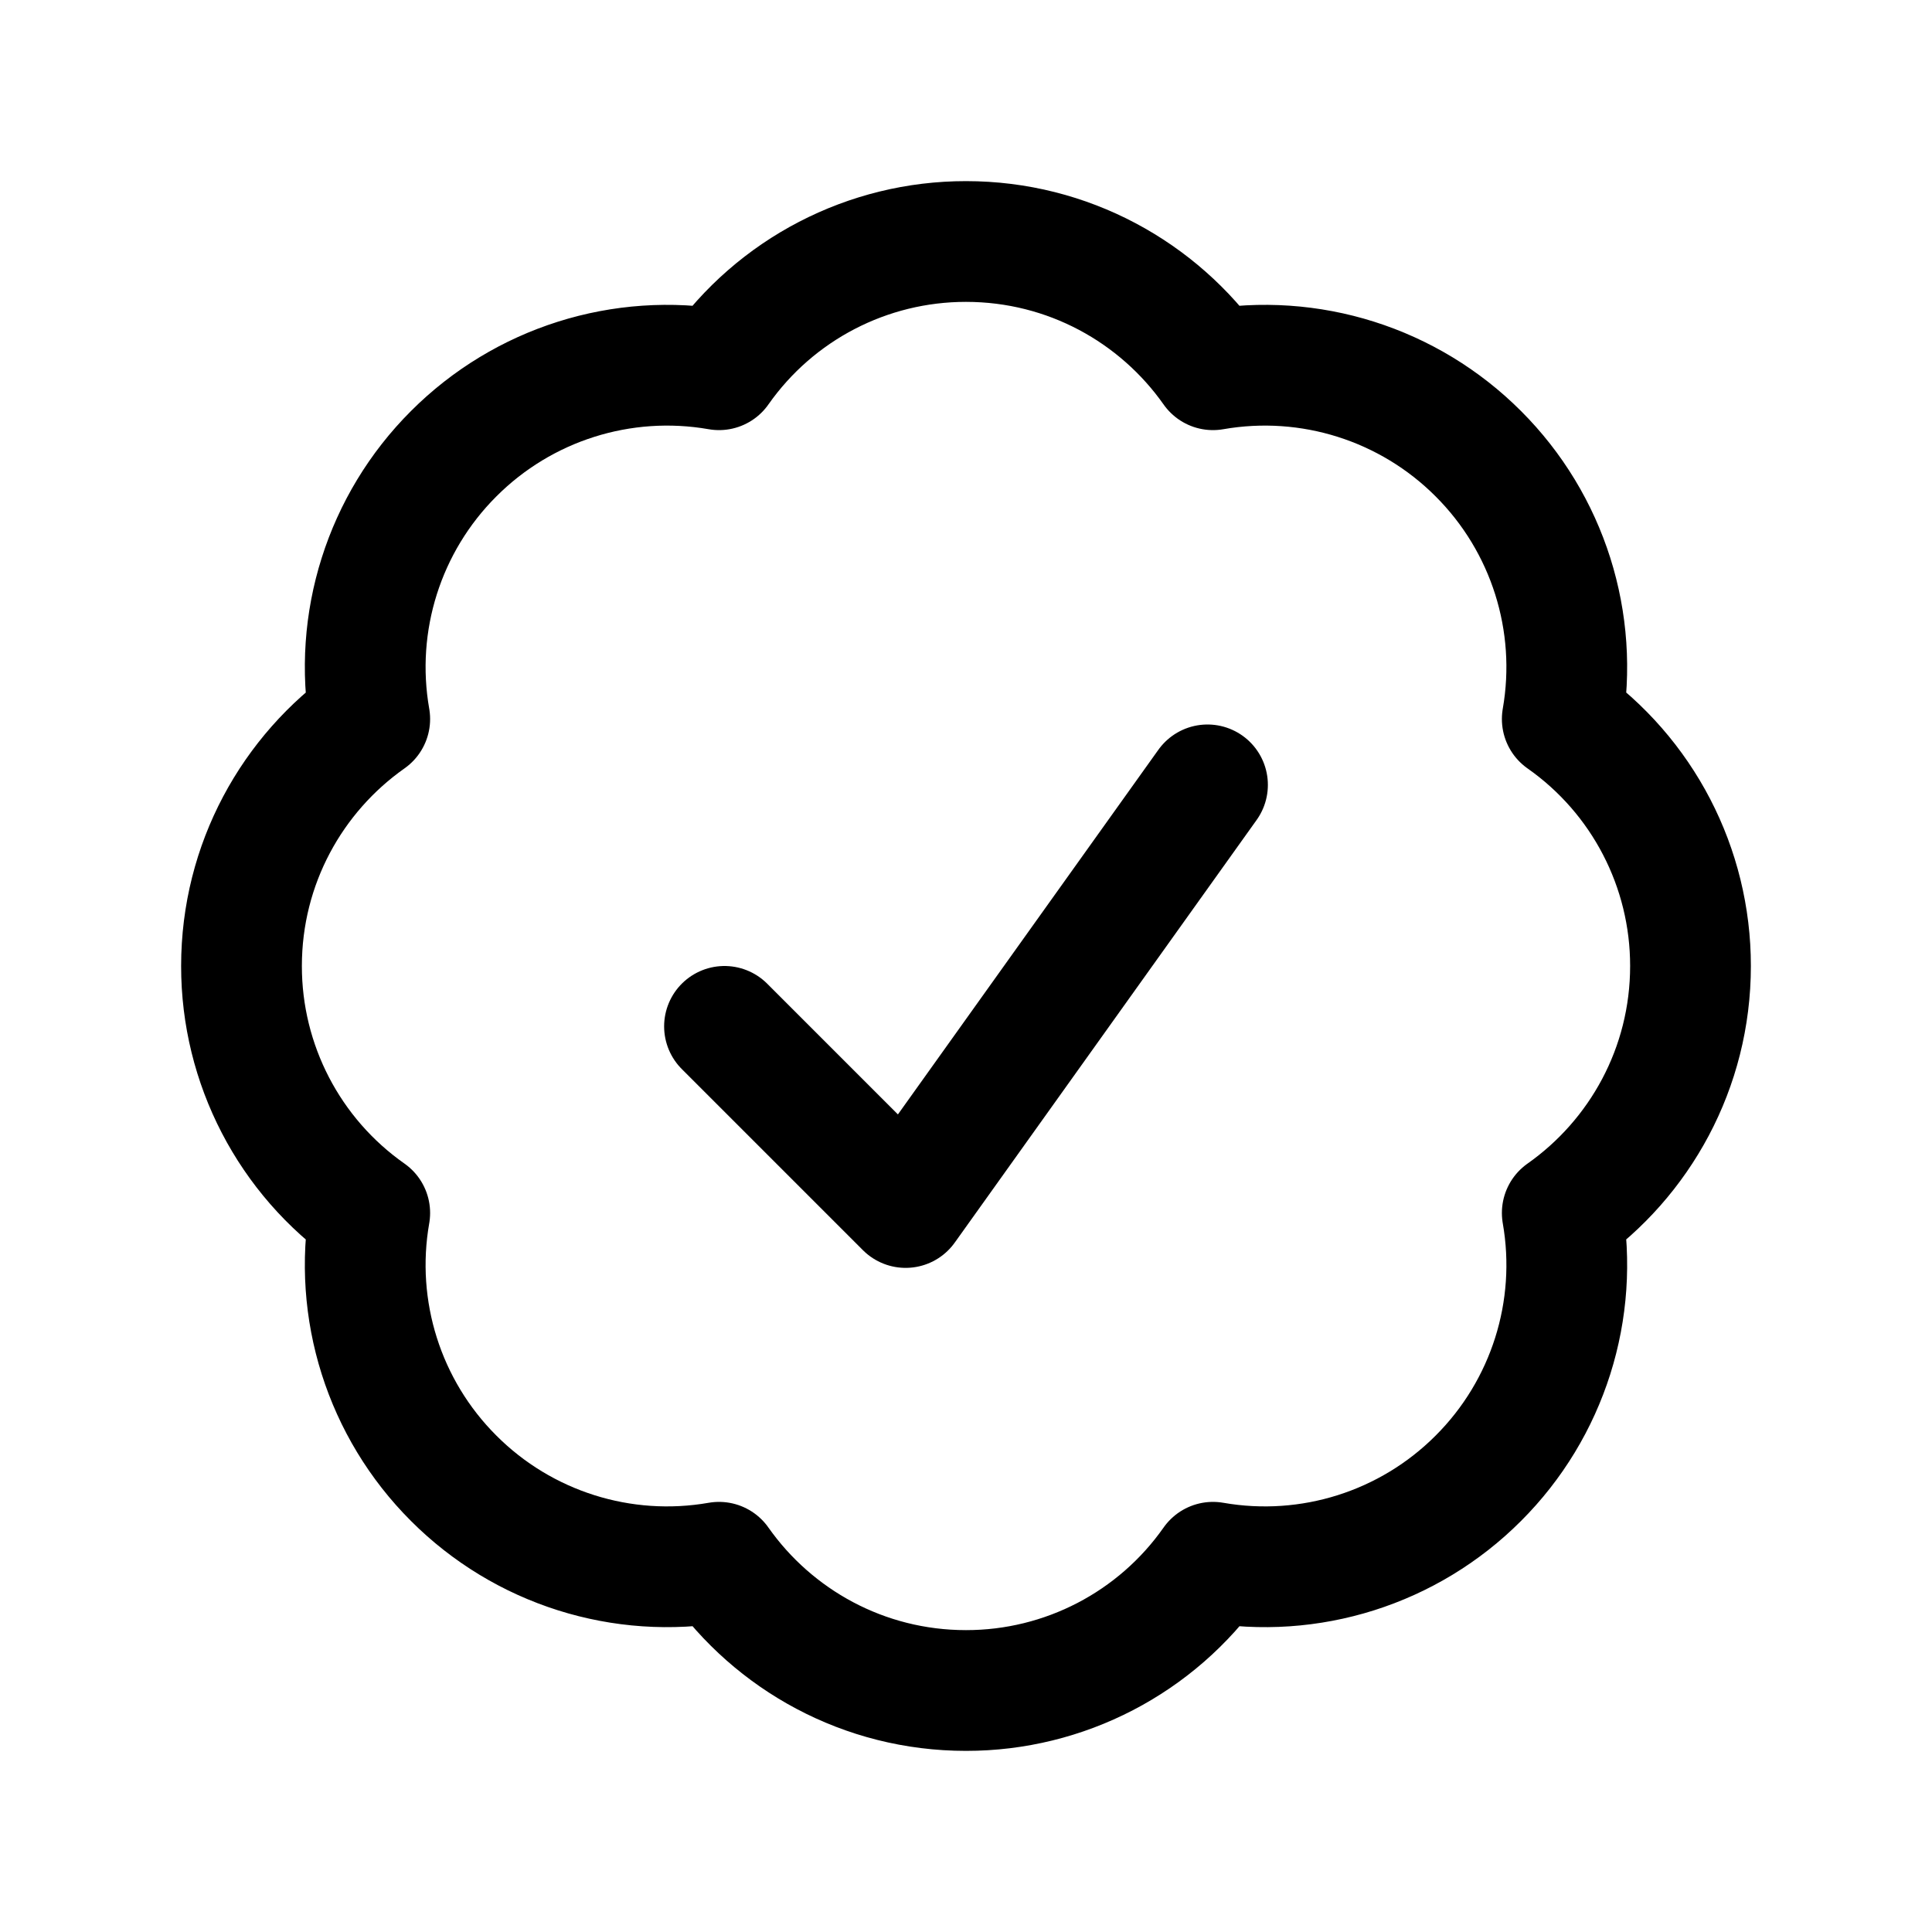
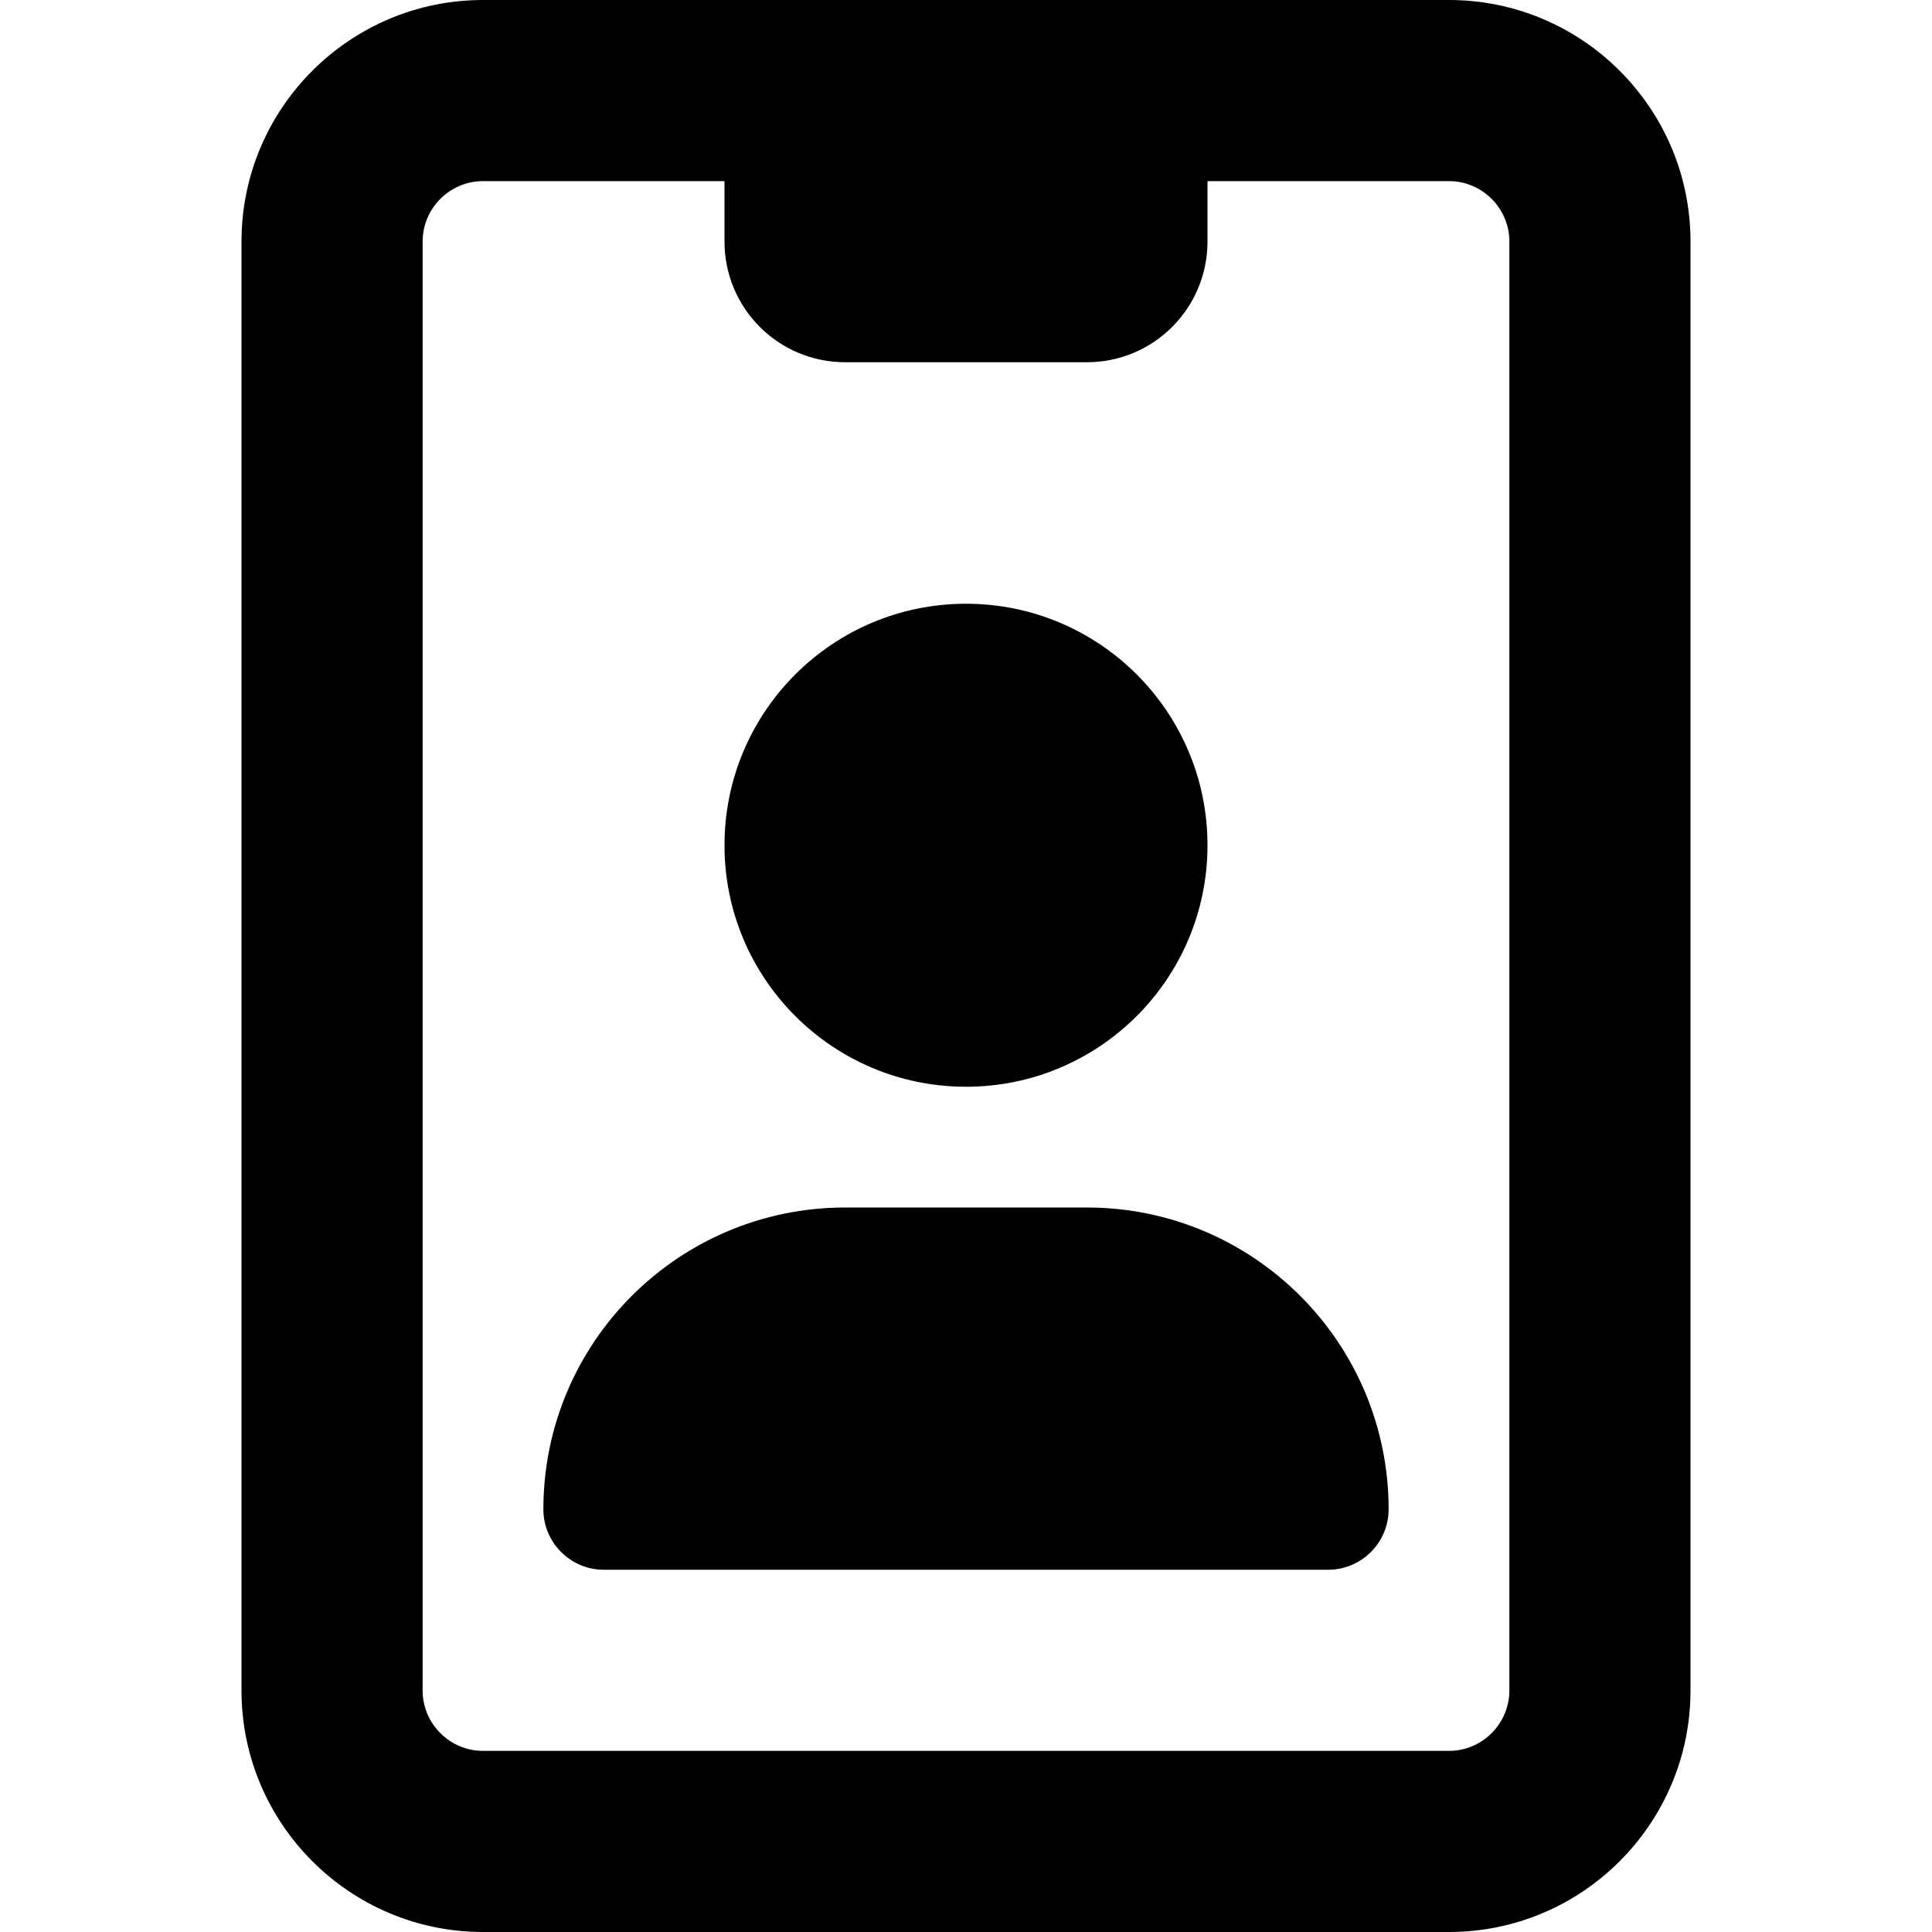
- <svg xmlns="http://www.w3.org/2000/svg" fill="none" viewBox="0 0 24 24" stroke-width="1.5" stroke="currentColor" class="w-6 h-6">
-   <path stroke-linecap="round" stroke-linejoin="round" d="M9 12.75L11.25 15 15 9.75M21 12c0 1.268-.63 2.39-1.593 3.068a3.745 3.745 0 01-1.043 3.296 3.745 3.745 0 01-3.296 1.043A3.745 3.745 0 0112 21c-1.268 0-2.39-.63-3.068-1.593a3.746 3.746 0 01-3.296-1.043 3.745 3.745 0 01-1.043-3.296A3.745 3.745 0 013 12c0-1.268.63-2.39 1.593-3.068a3.745 3.745 0 011.043-3.296 3.746 3.746 0 013.296-1.043A3.746 3.746 0 0112 3c1.268 0 2.39.63 3.068 1.593a3.746 3.746 0 013.296 1.043 3.746 3.746 0 011.043 3.296A3.745 3.745 0 0121 12z" />
+ <svg xmlns="http://www.w3.org/2000/svg" stroke="currentColor" fill="currentColor" stroke-width="0" viewBox="0 0 384 512" height="1em" width="1em">
+   <path d="M256 48V64c0 17.7-14.3 32-32 32H160c-17.7 0-32-14.3-32-32V48H64c-8.8 0-16 7.2-16 16V448c0 8.8 7.2 16 16 16H320c8.8 0 16-7.2 16-16V64c0-8.8-7.2-16-16-16H256zM0 64C0 28.7 28.7 0 64 0H320c35.3 0 64 28.7 64 64V448c0 35.3-28.7 64-64 64H64c-35.3 0-64-28.7-64-64V64zM160 320h64c44.2 0 80 35.8 80 80c0 8.8-7.2 16-16 16H96c-8.8 0-16-7.2-16-16c0-44.2 35.8-80 80-80zm-32-96a64 64 0 1 1 128 0 64 64 0 1 1 -128 0z" />
</svg>
